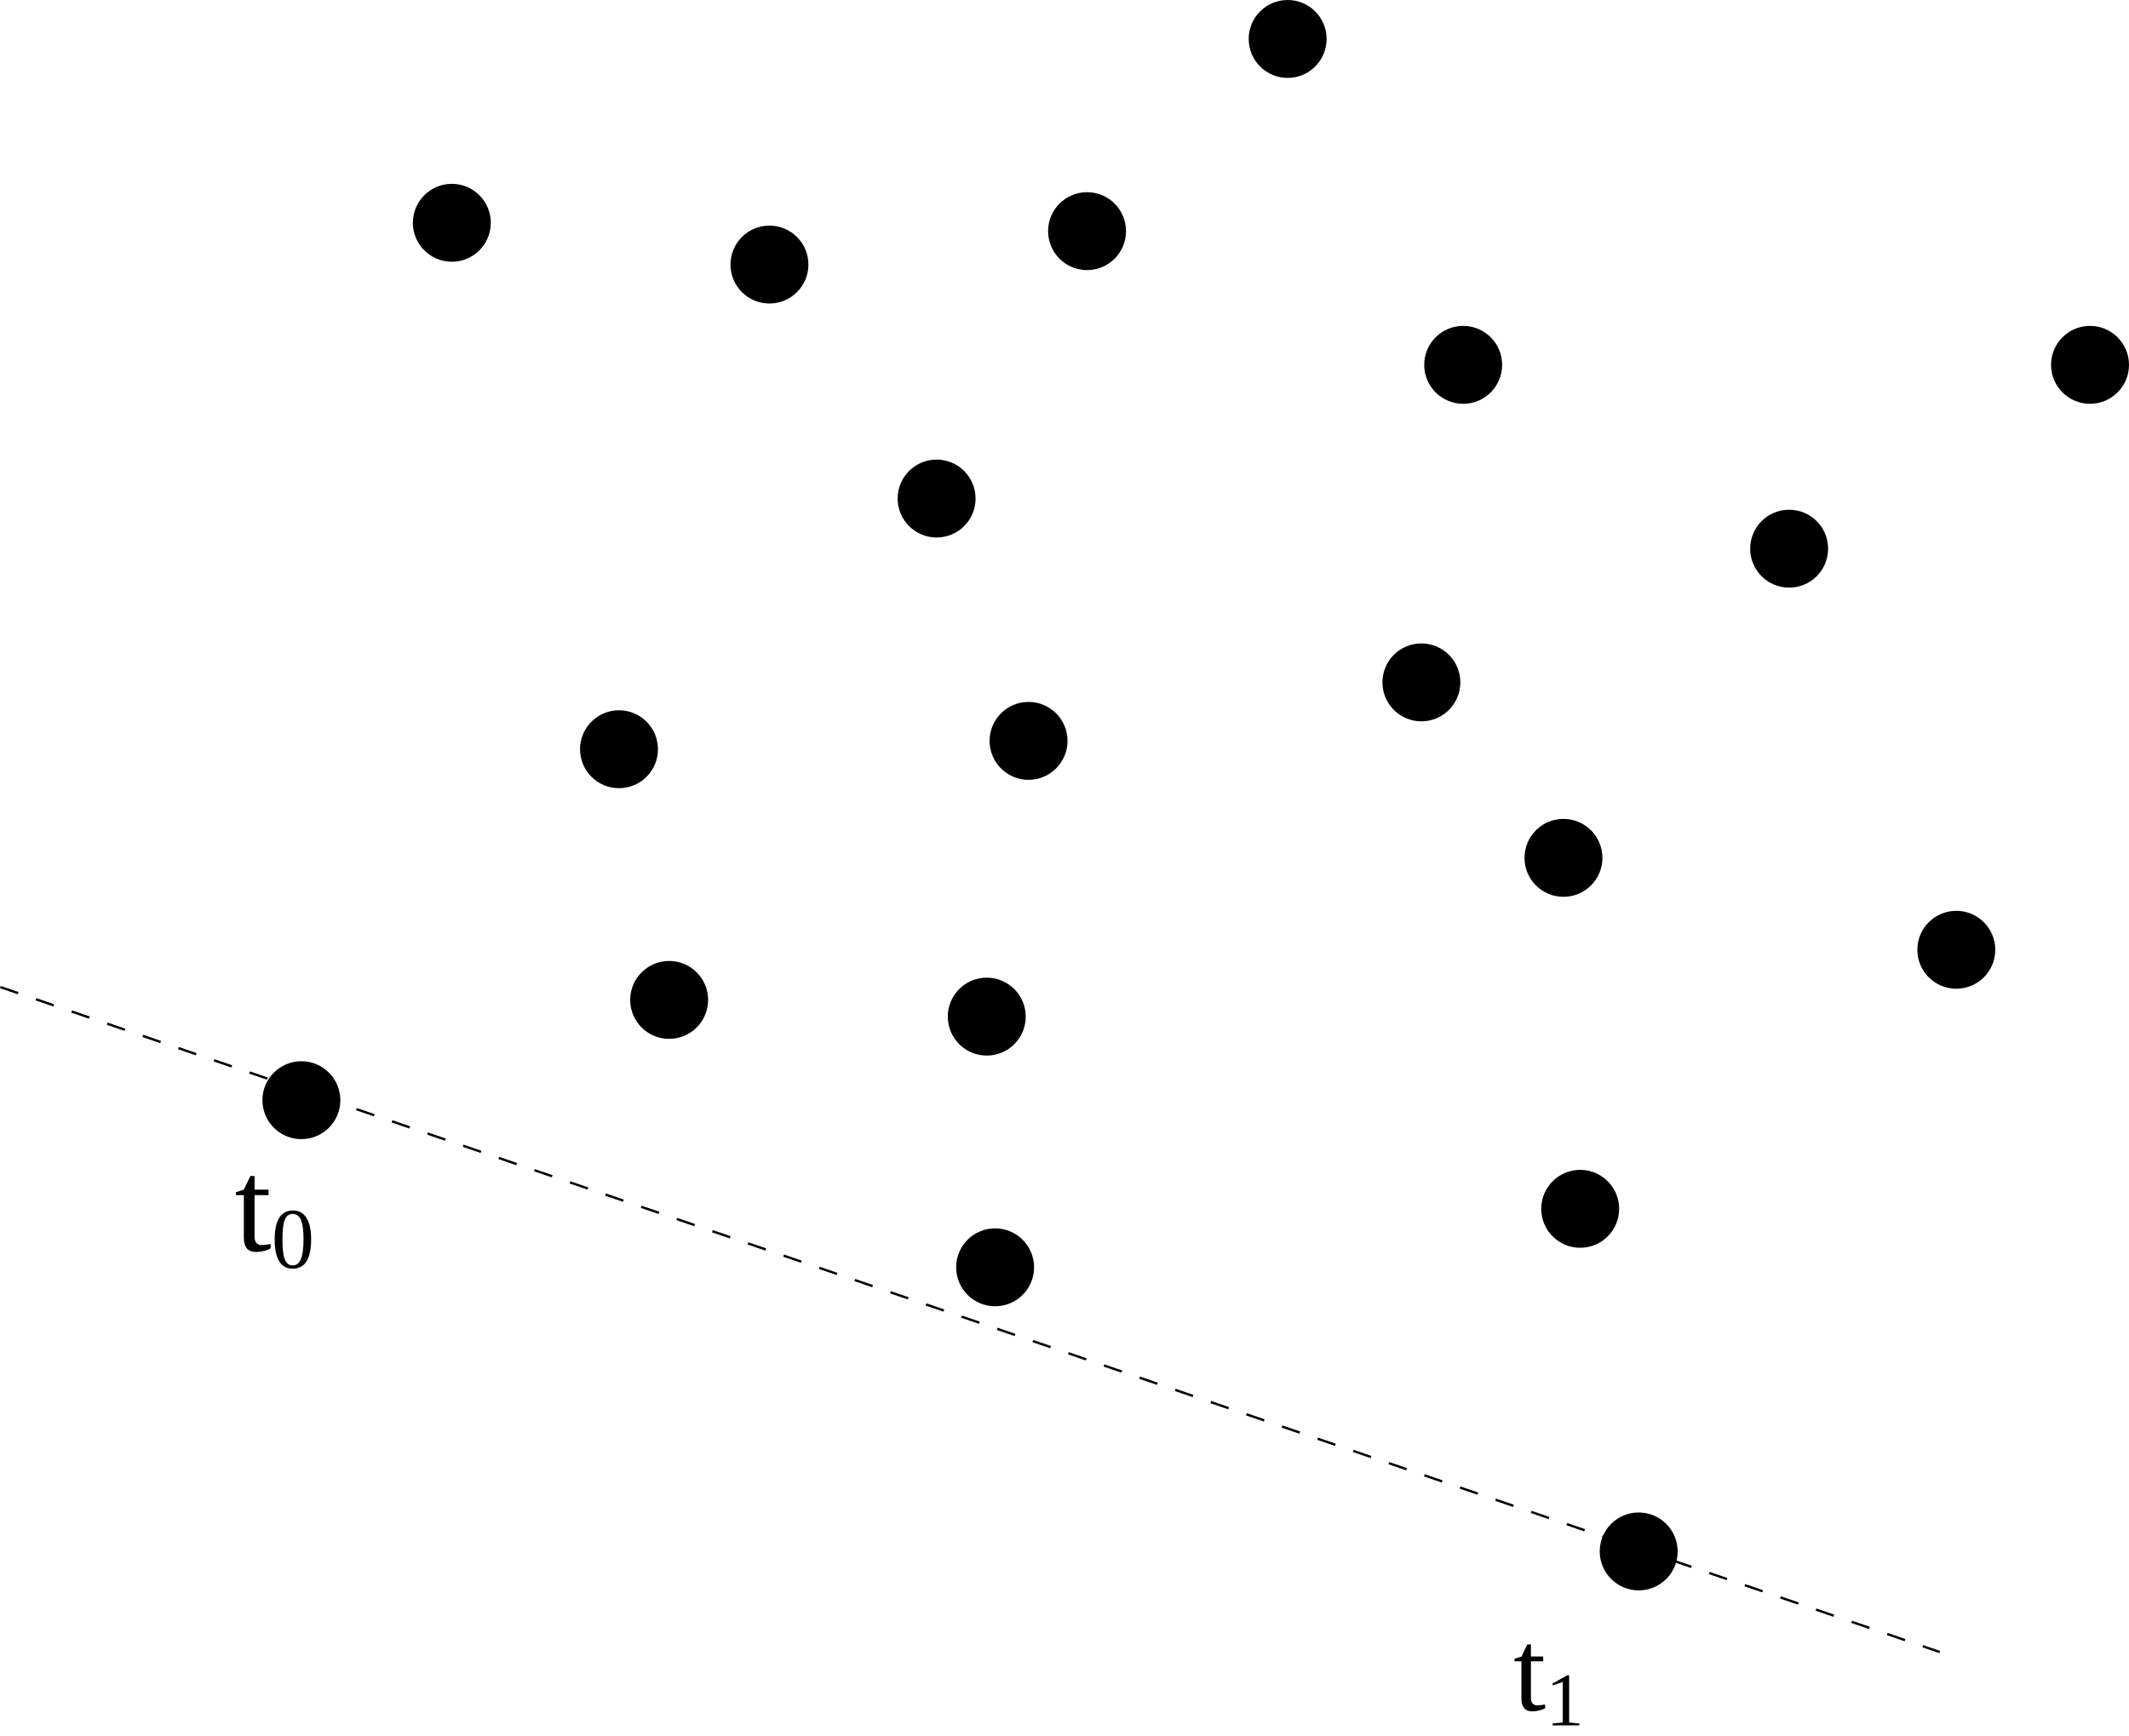
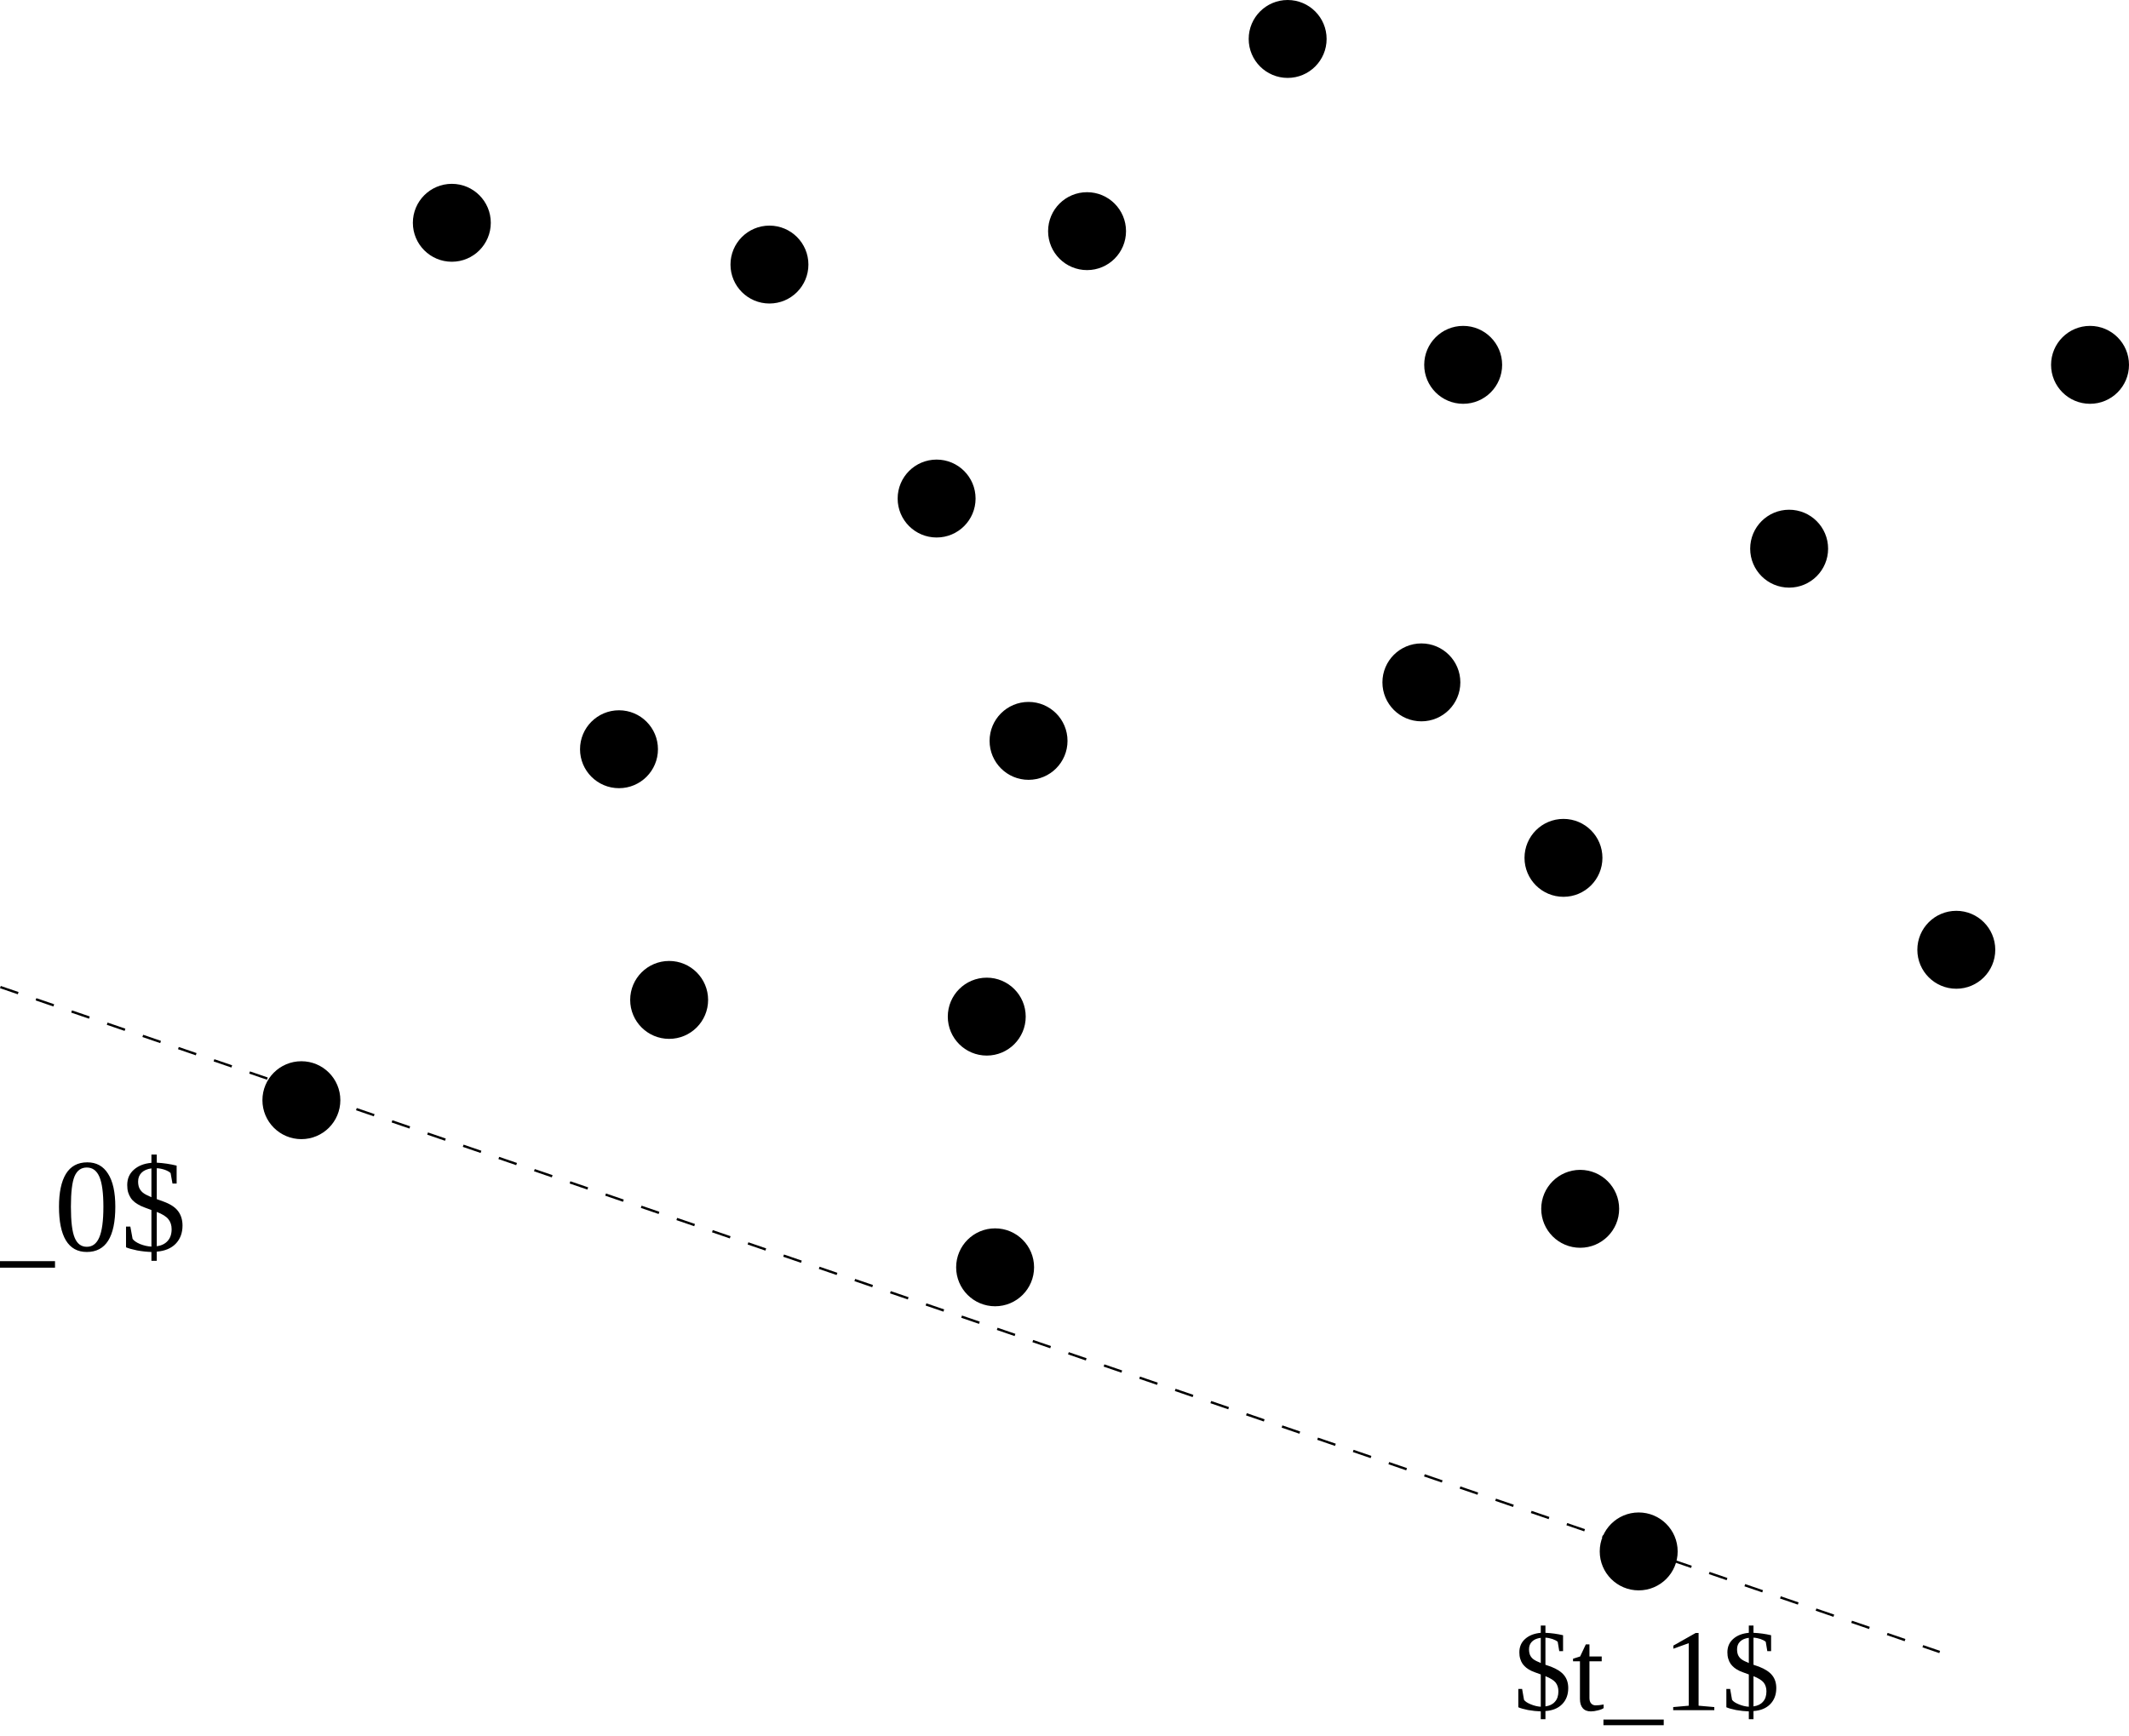
<svg xmlns="http://www.w3.org/2000/svg" width="192.557mm" height="156.978mm" viewBox="0 0 192.557 156.978" version="1.1" id="svg833">
  <defs id="defs827" />
  <g id="layer1" transform="translate(15.16366,-28.1369)">
    <circle style="fill:#000000;fill-opacity:1;stroke:#000000;stroke-width:1;stroke-miterlimit:4;stroke-dasharray:none;stroke-opacity:1" id="path1378" cx="25.702" cy="48.292" r="3.024" />
    <circle style="fill:#000000;fill-opacity:1;stroke:#000000;stroke-width:1;stroke-miterlimit:4;stroke-dasharray:none;stroke-opacity:1" id="path1378-4" cx="77.863" cy="95.161" r="3.024" />
    <circle style="fill:#000000;fill-opacity:1;stroke:#000000;stroke-width:1;stroke-miterlimit:4;stroke-dasharray:none;stroke-opacity:1" id="path1378-0" cx="69.548" cy="73.238" r="3.024" />
    <circle style="fill:#000000;fill-opacity:1;stroke:#000000;stroke-width:1;stroke-miterlimit:4;stroke-dasharray:none;stroke-opacity:1" id="path1378-2" cx="126.244" cy="105.744" r="3.024" />
    <circle style="fill:#000000;fill-opacity:1;stroke:#000000;stroke-width:1;stroke-miterlimit:4;stroke-dasharray:none;stroke-opacity:1" id="path1378-8" cx="74.083" cy="120.107" r="3.024" />
    <circle style="fill:#000000;fill-opacity:1;stroke:#000000;stroke-width:1;stroke-miterlimit:4;stroke-dasharray:none;stroke-opacity:1" id="path1378-9" cx="40.821" cy="95.917" r="3.024" />
    <circle style="fill:#000000;fill-opacity:1;stroke:#000000;stroke-width:1;stroke-miterlimit:4;stroke-dasharray:none;stroke-opacity:1" id="path1378-7" cx="117.173" cy="61.143" r="3.024" />
    <circle style="fill:#000000;fill-opacity:1;stroke:#000000;stroke-width:1;stroke-miterlimit:4;stroke-dasharray:none;stroke-opacity:1" id="path1378-6" cx="101.298" cy="31.661" r="3.024" />
    <circle style="fill:#000000;fill-opacity:1;stroke:#000000;stroke-width:1;stroke-miterlimit:4;stroke-dasharray:none;stroke-opacity:1" id="path1378-24" cx="83.155" cy="49.048" r="3.024" />
    <circle style="fill:#000000;fill-opacity:1;stroke:#000000;stroke-width:1;stroke-miterlimit:4;stroke-dasharray:none;stroke-opacity:1" id="path1378-75" cx="113.393" cy="89.869" r="3.024" />
    <circle style="fill:#000000;fill-opacity:1;stroke:#000000;stroke-width:1;stroke-miterlimit:4;stroke-dasharray:none;stroke-opacity:1" id="path1378-5" cx="74.839" cy="142.786" r="3.024" />
    <circle style="fill:#000000;fill-opacity:1;stroke:#000000;stroke-width:1;stroke-miterlimit:4;stroke-dasharray:none;stroke-opacity:1" id="path1378-1" cx="45.357" cy="118.595" r="3.024" />
    <circle style="fill:#000000;fill-opacity:1;stroke:#000000;stroke-width:1;stroke-miterlimit:4;stroke-dasharray:none;stroke-opacity:1" id="path1378-74" cx="54.429" cy="52.071" r="3.024" />
    <circle style="fill:#000000;fill-opacity:1;stroke:#000000;stroke-width:1;stroke-miterlimit:4;stroke-dasharray:none;stroke-opacity:1" id="path1378-44" cx="146.655" cy="77.774" r="3.024" />
    <circle style="fill:#000000;fill-opacity:1;stroke:#000000;stroke-width:1;stroke-miterlimit:4;stroke-dasharray:none;stroke-opacity:1" id="path1378-96" cx="161.774" cy="114.06" r="3.024" />
    <circle style="fill:#000000;fill-opacity:1;stroke:#000000;stroke-width:1;stroke-miterlimit:4;stroke-dasharray:none;stroke-opacity:1" id="path1378-09" cx="133.048" cy="168.488" r="3.024" />
    <circle style="fill:#000000;fill-opacity:1;stroke:#000000;stroke-width:1;stroke-miterlimit:4;stroke-dasharray:none;stroke-opacity:1" id="path1378-52" cx="173.869" cy="61.143" r="3.024" />
    <circle style="fill:#000000;fill-opacity:1;stroke:#000000;stroke-width:1;stroke-miterlimit:4;stroke-dasharray:none;stroke-opacity:1" id="path1378-61" cx="127.756" cy="137.494" r="3.024" />
    <circle style="fill:#000000;fill-opacity:1;stroke:#000000;stroke-width:1;stroke-miterlimit:4;stroke-dasharray:none;stroke-opacity:1" id="path1378-89" cx="12.095" cy="127.667" r="3.024" />
    <text xml:space="preserve" style="font-style:normal;font-variant:normal;font-weight:normal;font-stretch:normal;font-size:10.583px;line-height:1.25;font-family:'Times New Roman';-inkscape-font-specification:'Times New Roman, ';letter-spacing:0px;word-spacing:0px;fill:#000000;fill-opacity:1;stroke:none;stroke-width:0.265" x="5.292" y="143.542" id="text1501">
      <tspan id="tspan1499" x="5.292" y="152.936" style="stroke-width:0.265" />
    </text>
-     <text xml:space="preserve" style="font-style:normal;font-variant:normal;font-weight:normal;font-stretch:normal;line-height:1.25;font-family:'Times New Roman';-inkscape-font-specification:'Times New Roman, ';letter-spacing:0px;word-spacing:0px;baseline-shift:baseline;fill:#000000;fill-opacity:1;stroke:none;stroke-width:0.265" x="6.048" y="141.274" id="text1505">
-       <tspan id="tspan1503" x="6.048" y="141.274" style="baseline-shift:baseline;stroke-width:0.265">t<tspan style="font-size:65%;baseline-shift:sub" id="tspan2178">0</tspan>
+     <text xml:space="preserve" style="font-style:normal;font-variant:normal;font-weight:normal;font-stretch:normal;line-height:1.25;font-family:'Times New Roman';-inkscape-font-specification:'Times New Roman, ';letter-spacing:0px;word-spacing:0px;baseline-shift:baseline;fill:#000000;fill-opacity:1;stroke:none;stroke-width:0.265;text-anchor:middle;text-align:center;" x="19.094" y="141.274" id="text1505">
+       <tspan id="tspan1503" x="6.048" y="141.274" style="baseline-shift:baseline;stroke-width:0.265;text-anchor:middle;text-align:center;">$t_0$<tspan style="font-size:65%;baseline-shift:sub;text-anchor:middle;text-align:center;" id="tspan2178" />
      </tspan>
    </text>
    <text xml:space="preserve" style="font-style:normal;font-variant:normal;font-weight:normal;font-stretch:normal;font-size:10.583px;line-height:1.25;font-family:'Times New Roman';-inkscape-font-specification:'Times New Roman, ';letter-spacing:0px;word-spacing:0px;fill:#000000;fill-opacity:1;stroke:none;stroke-width:0.265" x="121.708" y="182.851" id="text1511">
-       <tspan id="tspan1509" x="121.708" y="182.851" style="stroke-width:0.265">t<tspan style="font-size:65%;baseline-shift:sub" id="tspan1521">1</tspan>
-       </tspan>
+       <tspan id="tspan1509" x="121.708" y="182.851" style="stroke-width:0.265">$t_1$</tspan>
    </text>
    <path style="fill:none;stroke:#000000;stroke-width:0.213;stroke-linecap:butt;stroke-linejoin:miter;stroke-miterlimit:4;stroke-dasharray:1.702, 1.702;stroke-dashoffset:0;stroke-opacity:1" d="M -15.129,117.433 160.272,177.588" id="path1519" />
  </g>
</svg>
